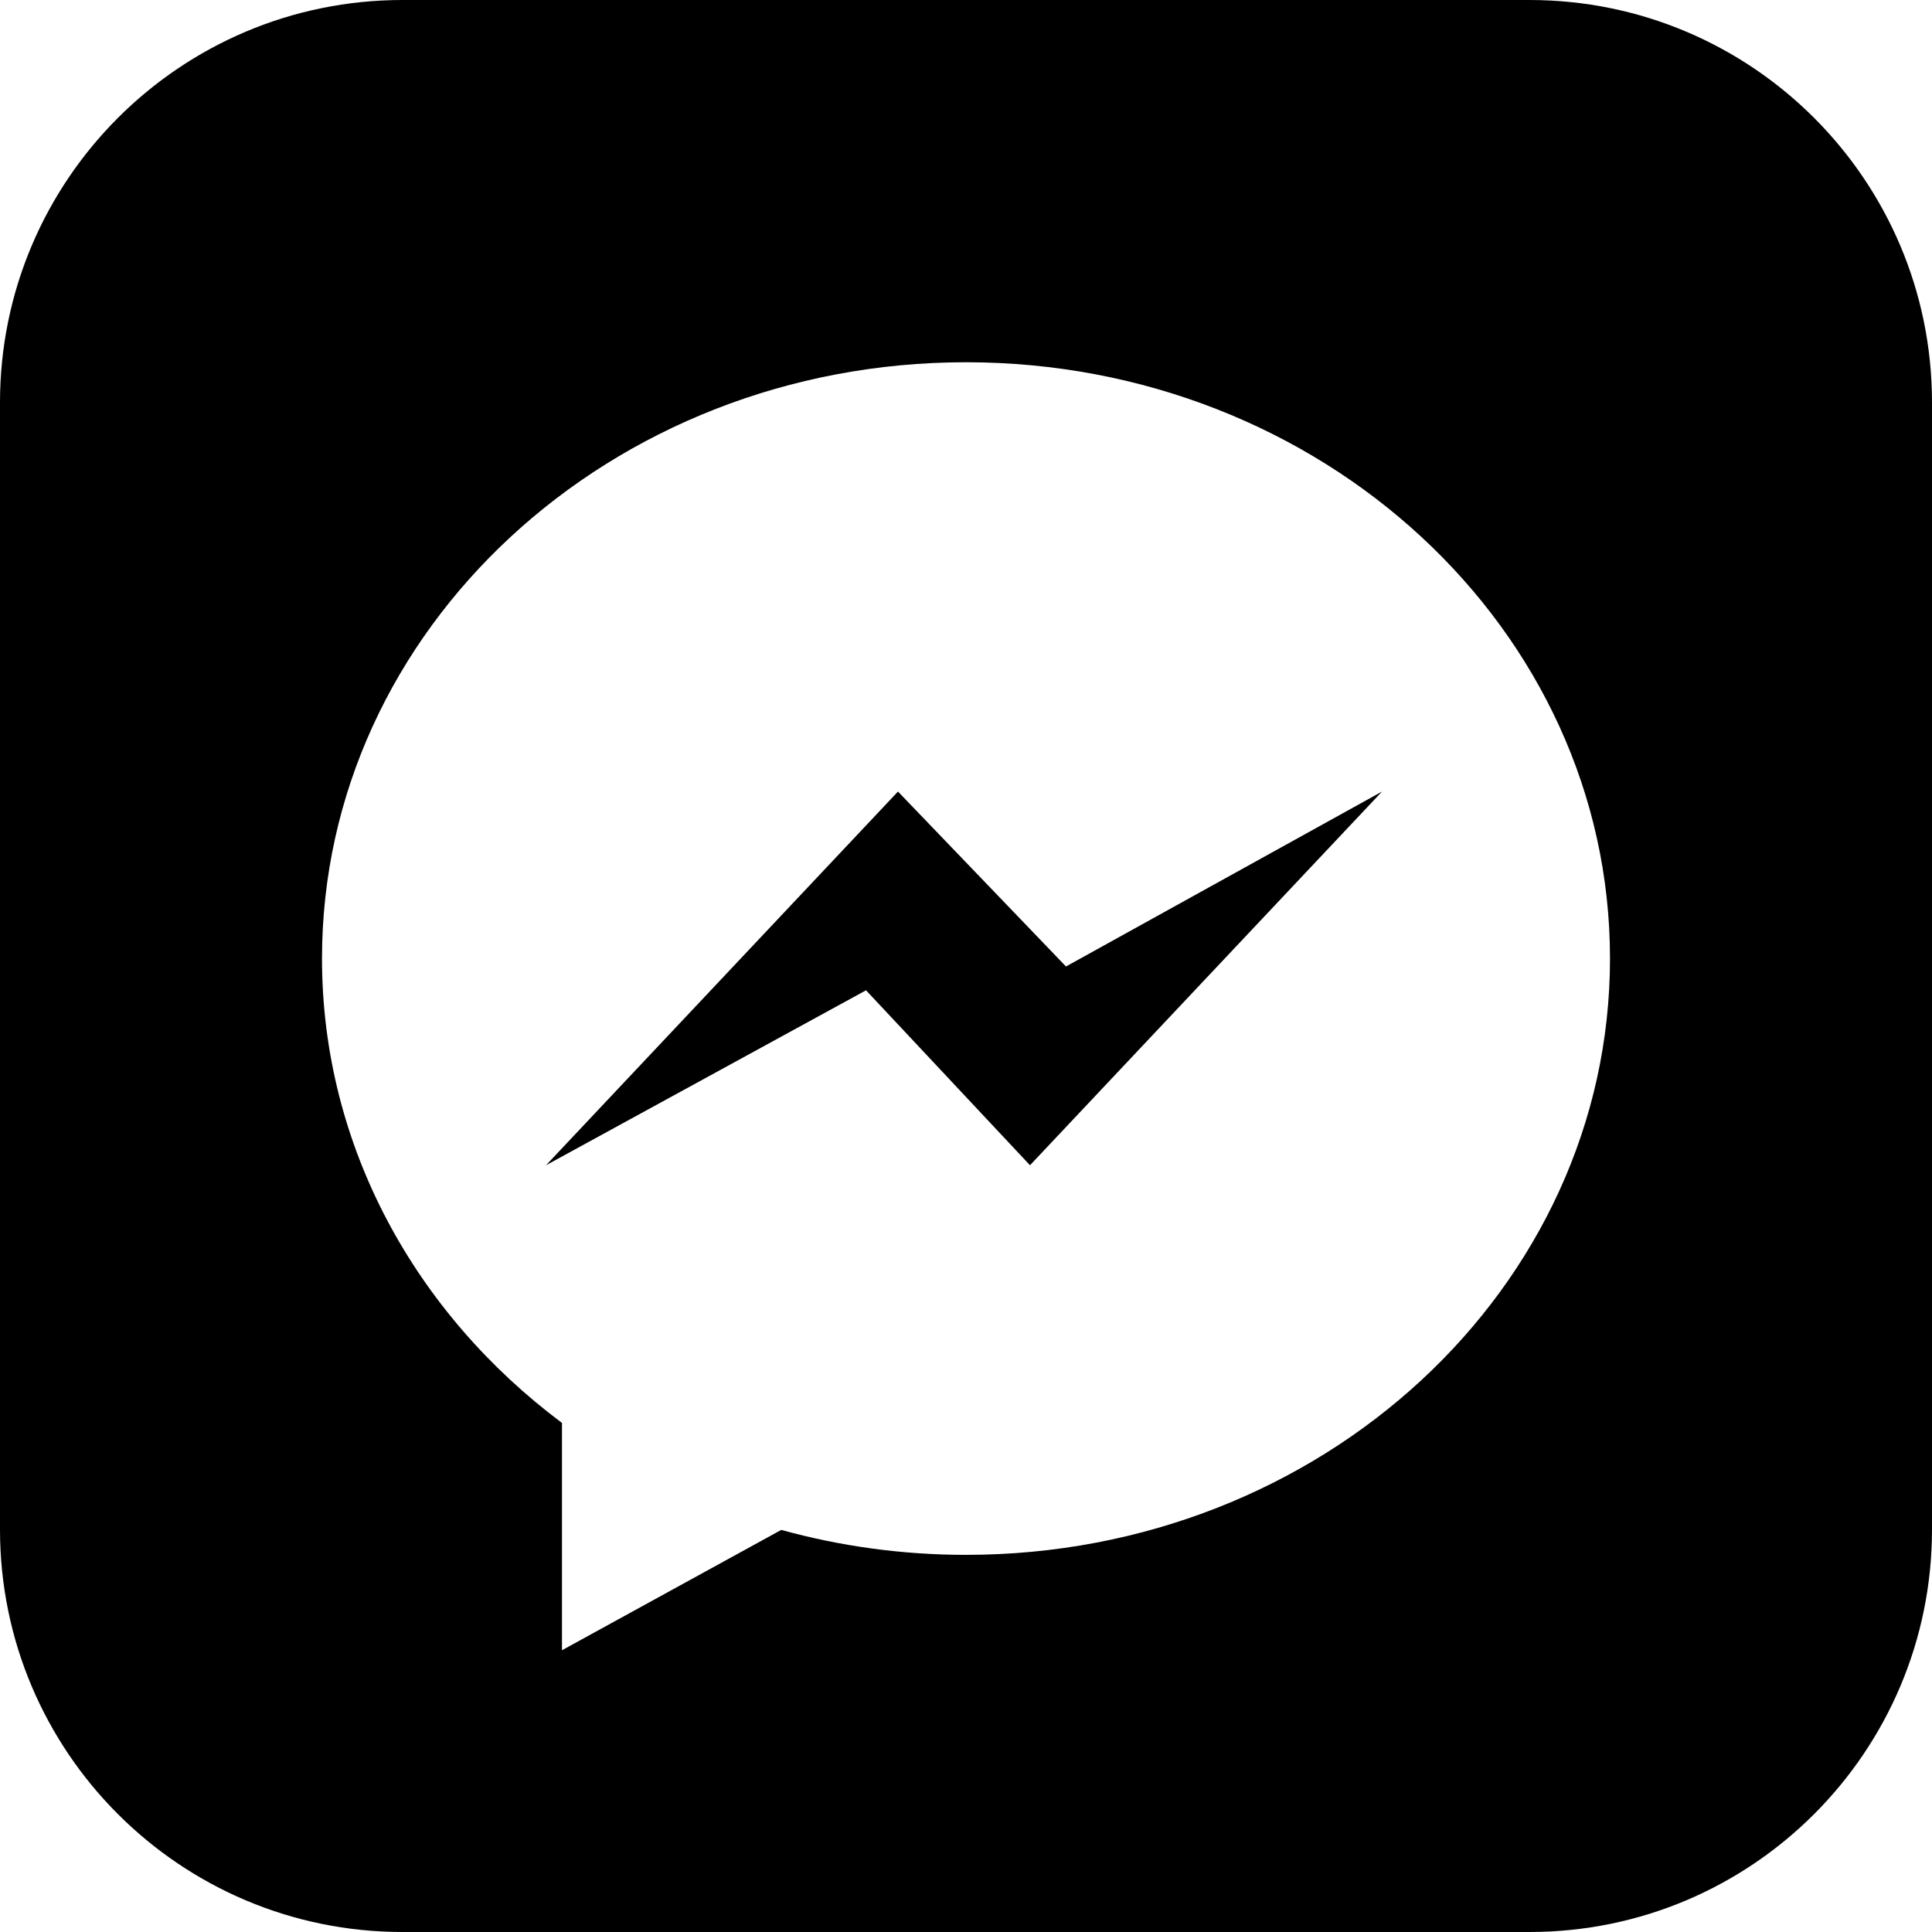
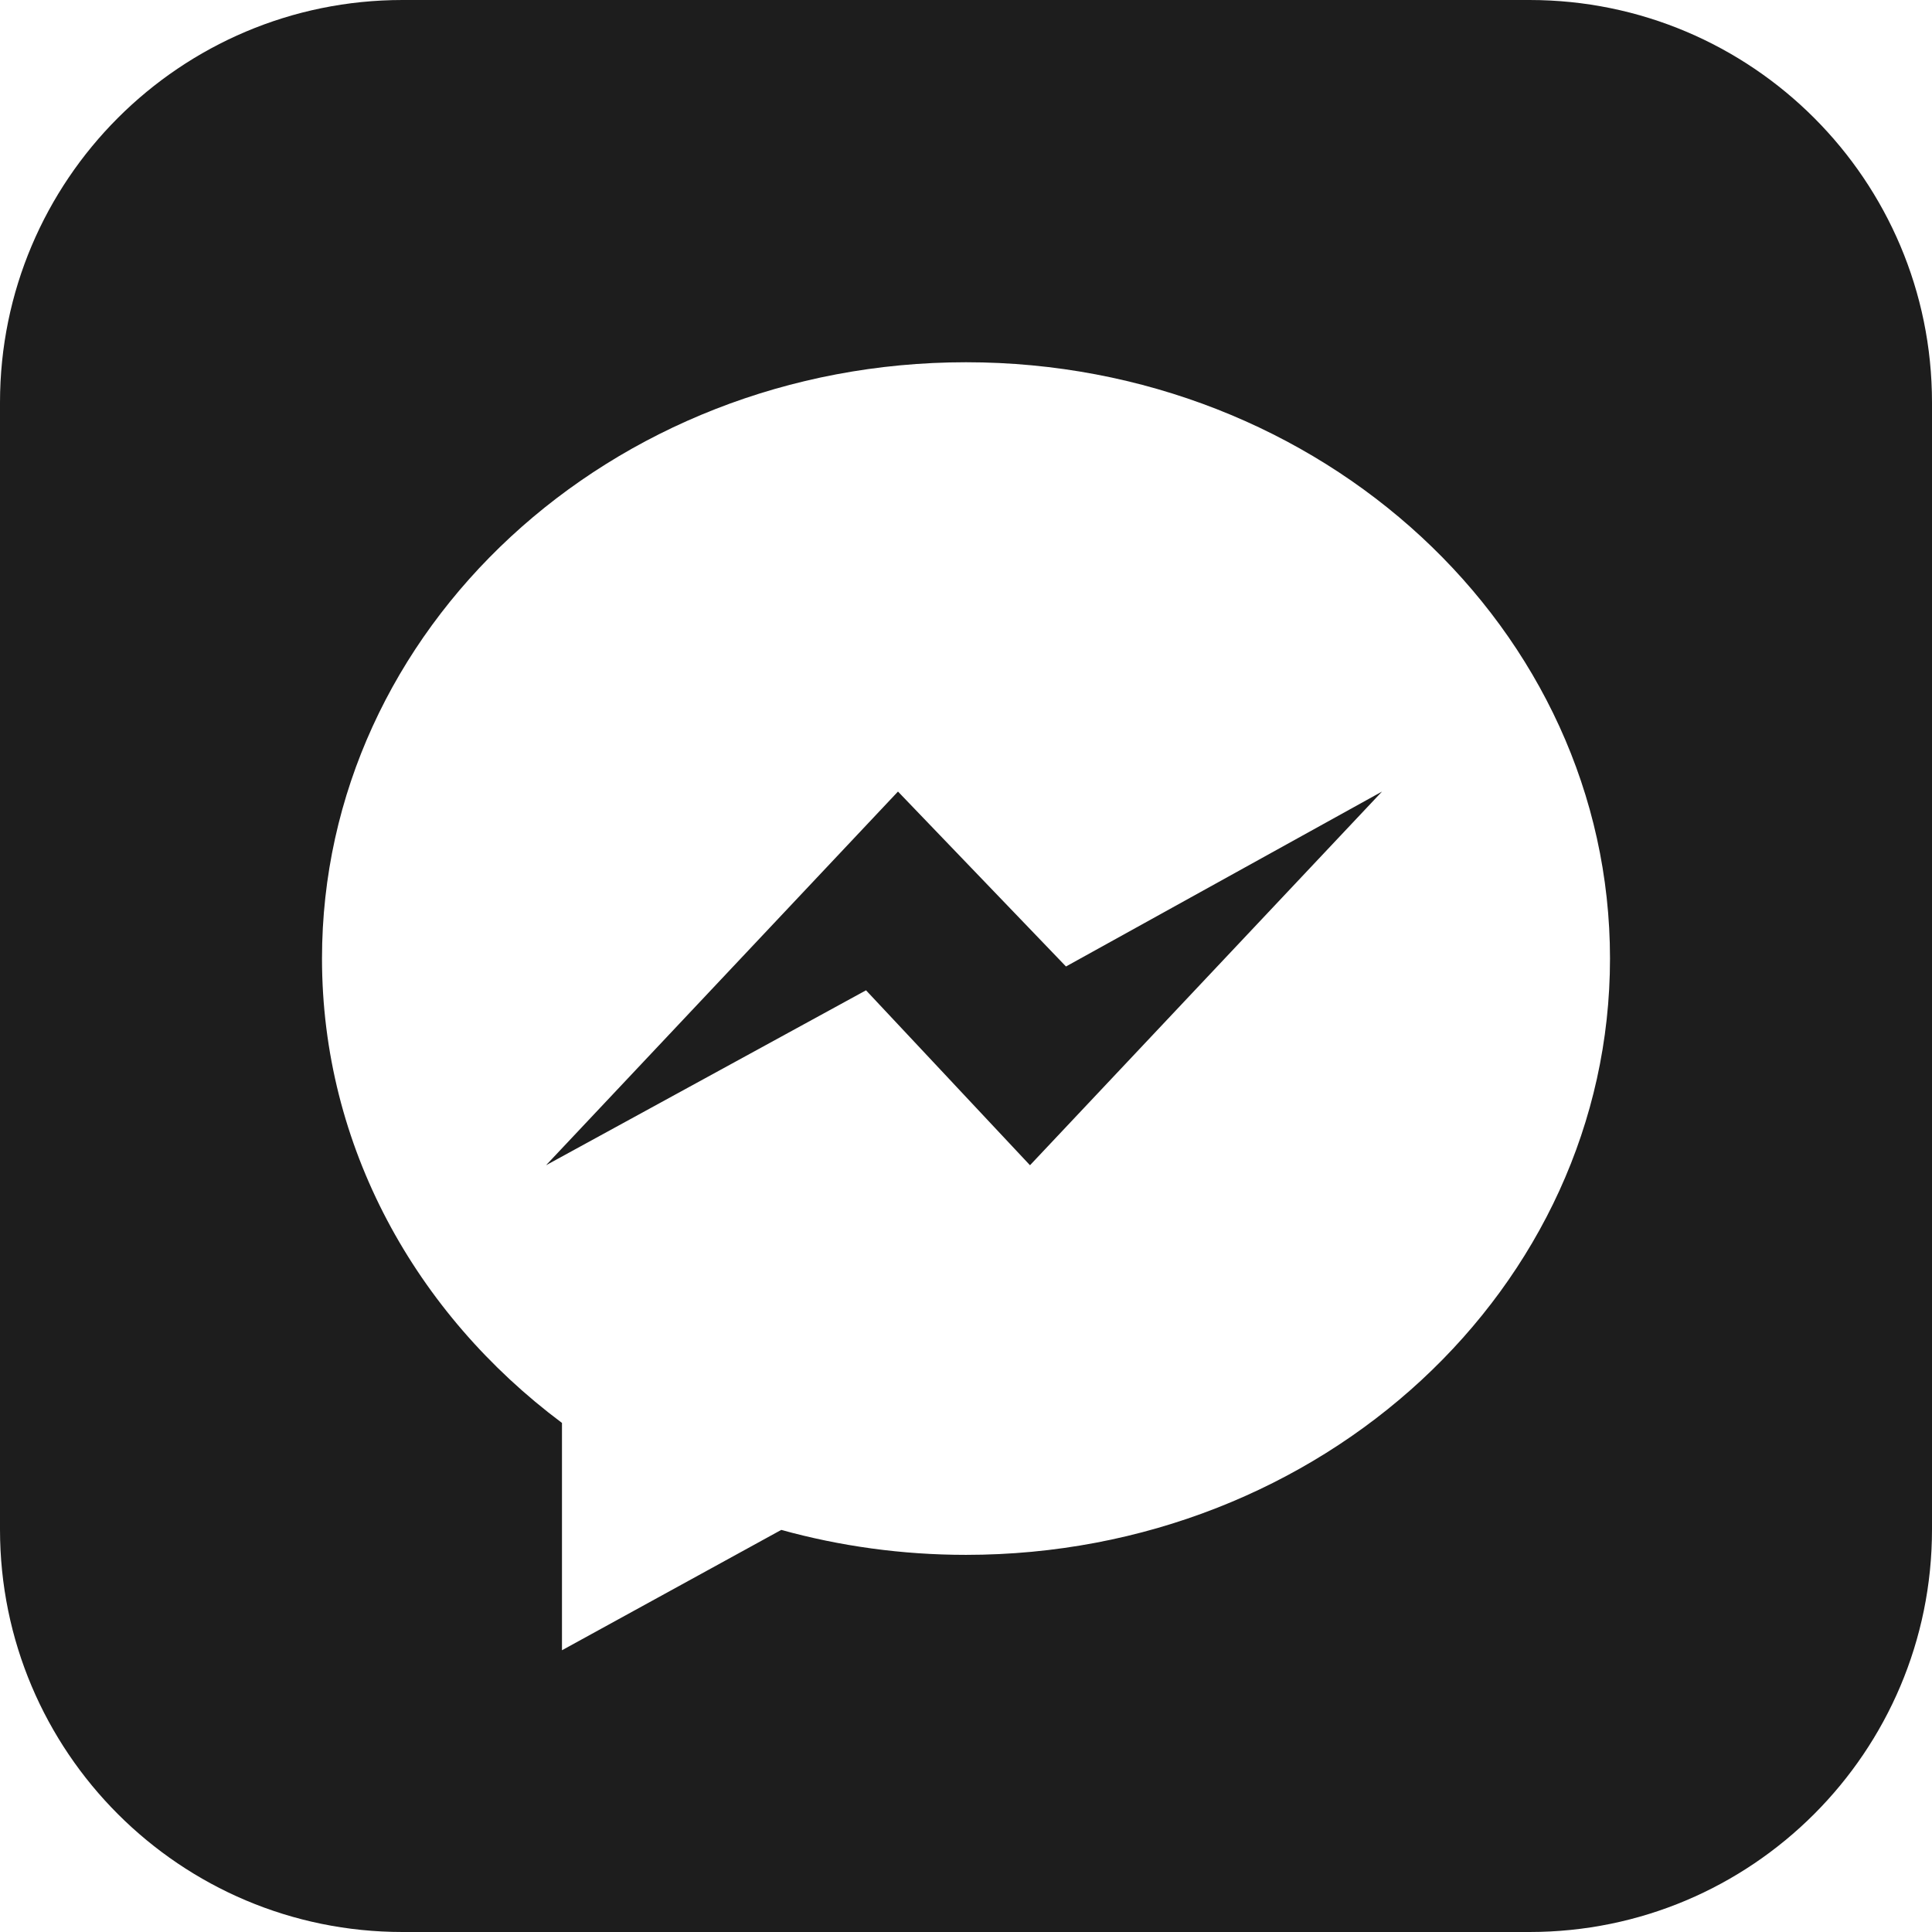
- <svg xmlns="http://www.w3.org/2000/svg" width="24" height="24" fill-rule="evenodd" clip-rule="evenodd">
+ <svg xmlns="http://www.w3.org/2000/svg" width="24" height="24" fill-rule="evenodd" clip-rule="evenodd" fill="#1d1d1d">
  <path d="M19 24h-14c-2.761 0-5-2.239-5-5v-14c0-2.761 2.239-5 5-5h14c2.762 0 5 2.239 5 5v14c0 2.761-2.238 5-5 5zm-7-19.5c-4.418 0-8 3.316-8 7.407 0 2.332 1.163 4.411 2.981 5.769v2.824l2.724-1.495c.727.201 1.497.31 2.295.31 4.418 0 8-3.317 8-7.408s-3.582-7.407-8-7.407zm.795 9.975l-2.037-2.173-3.975 2.173 4.372-4.642 2.087 2.173 3.926-2.173-4.373 4.642z" />
</svg>
